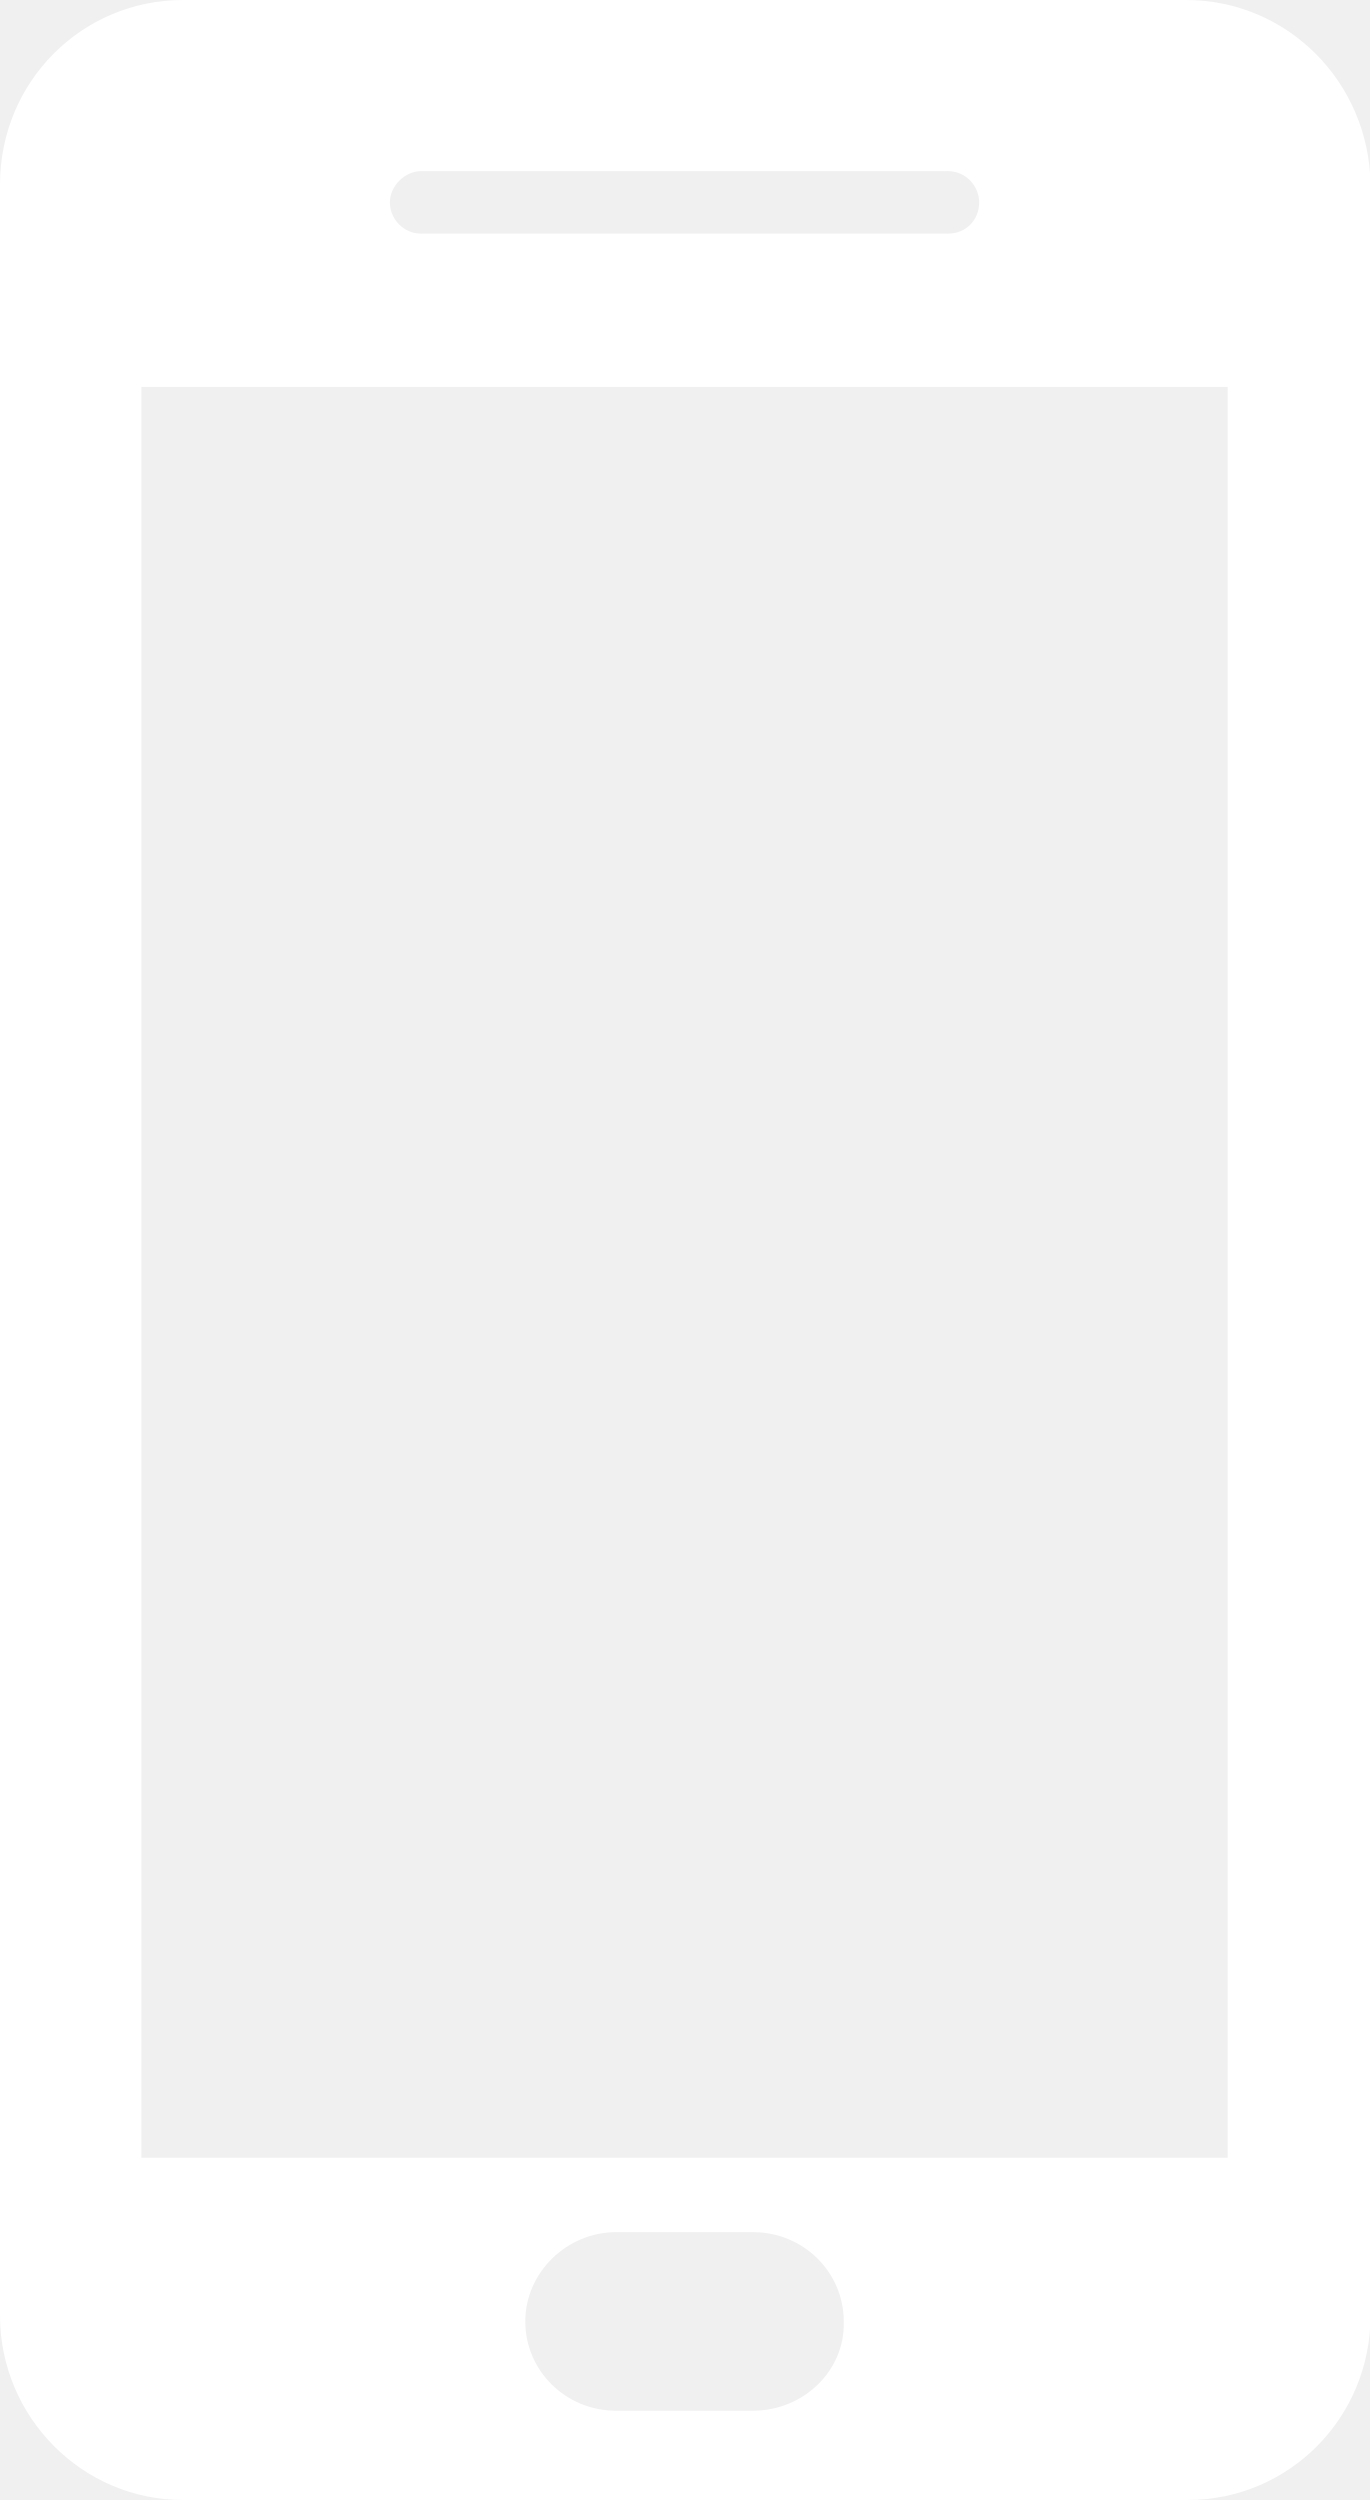
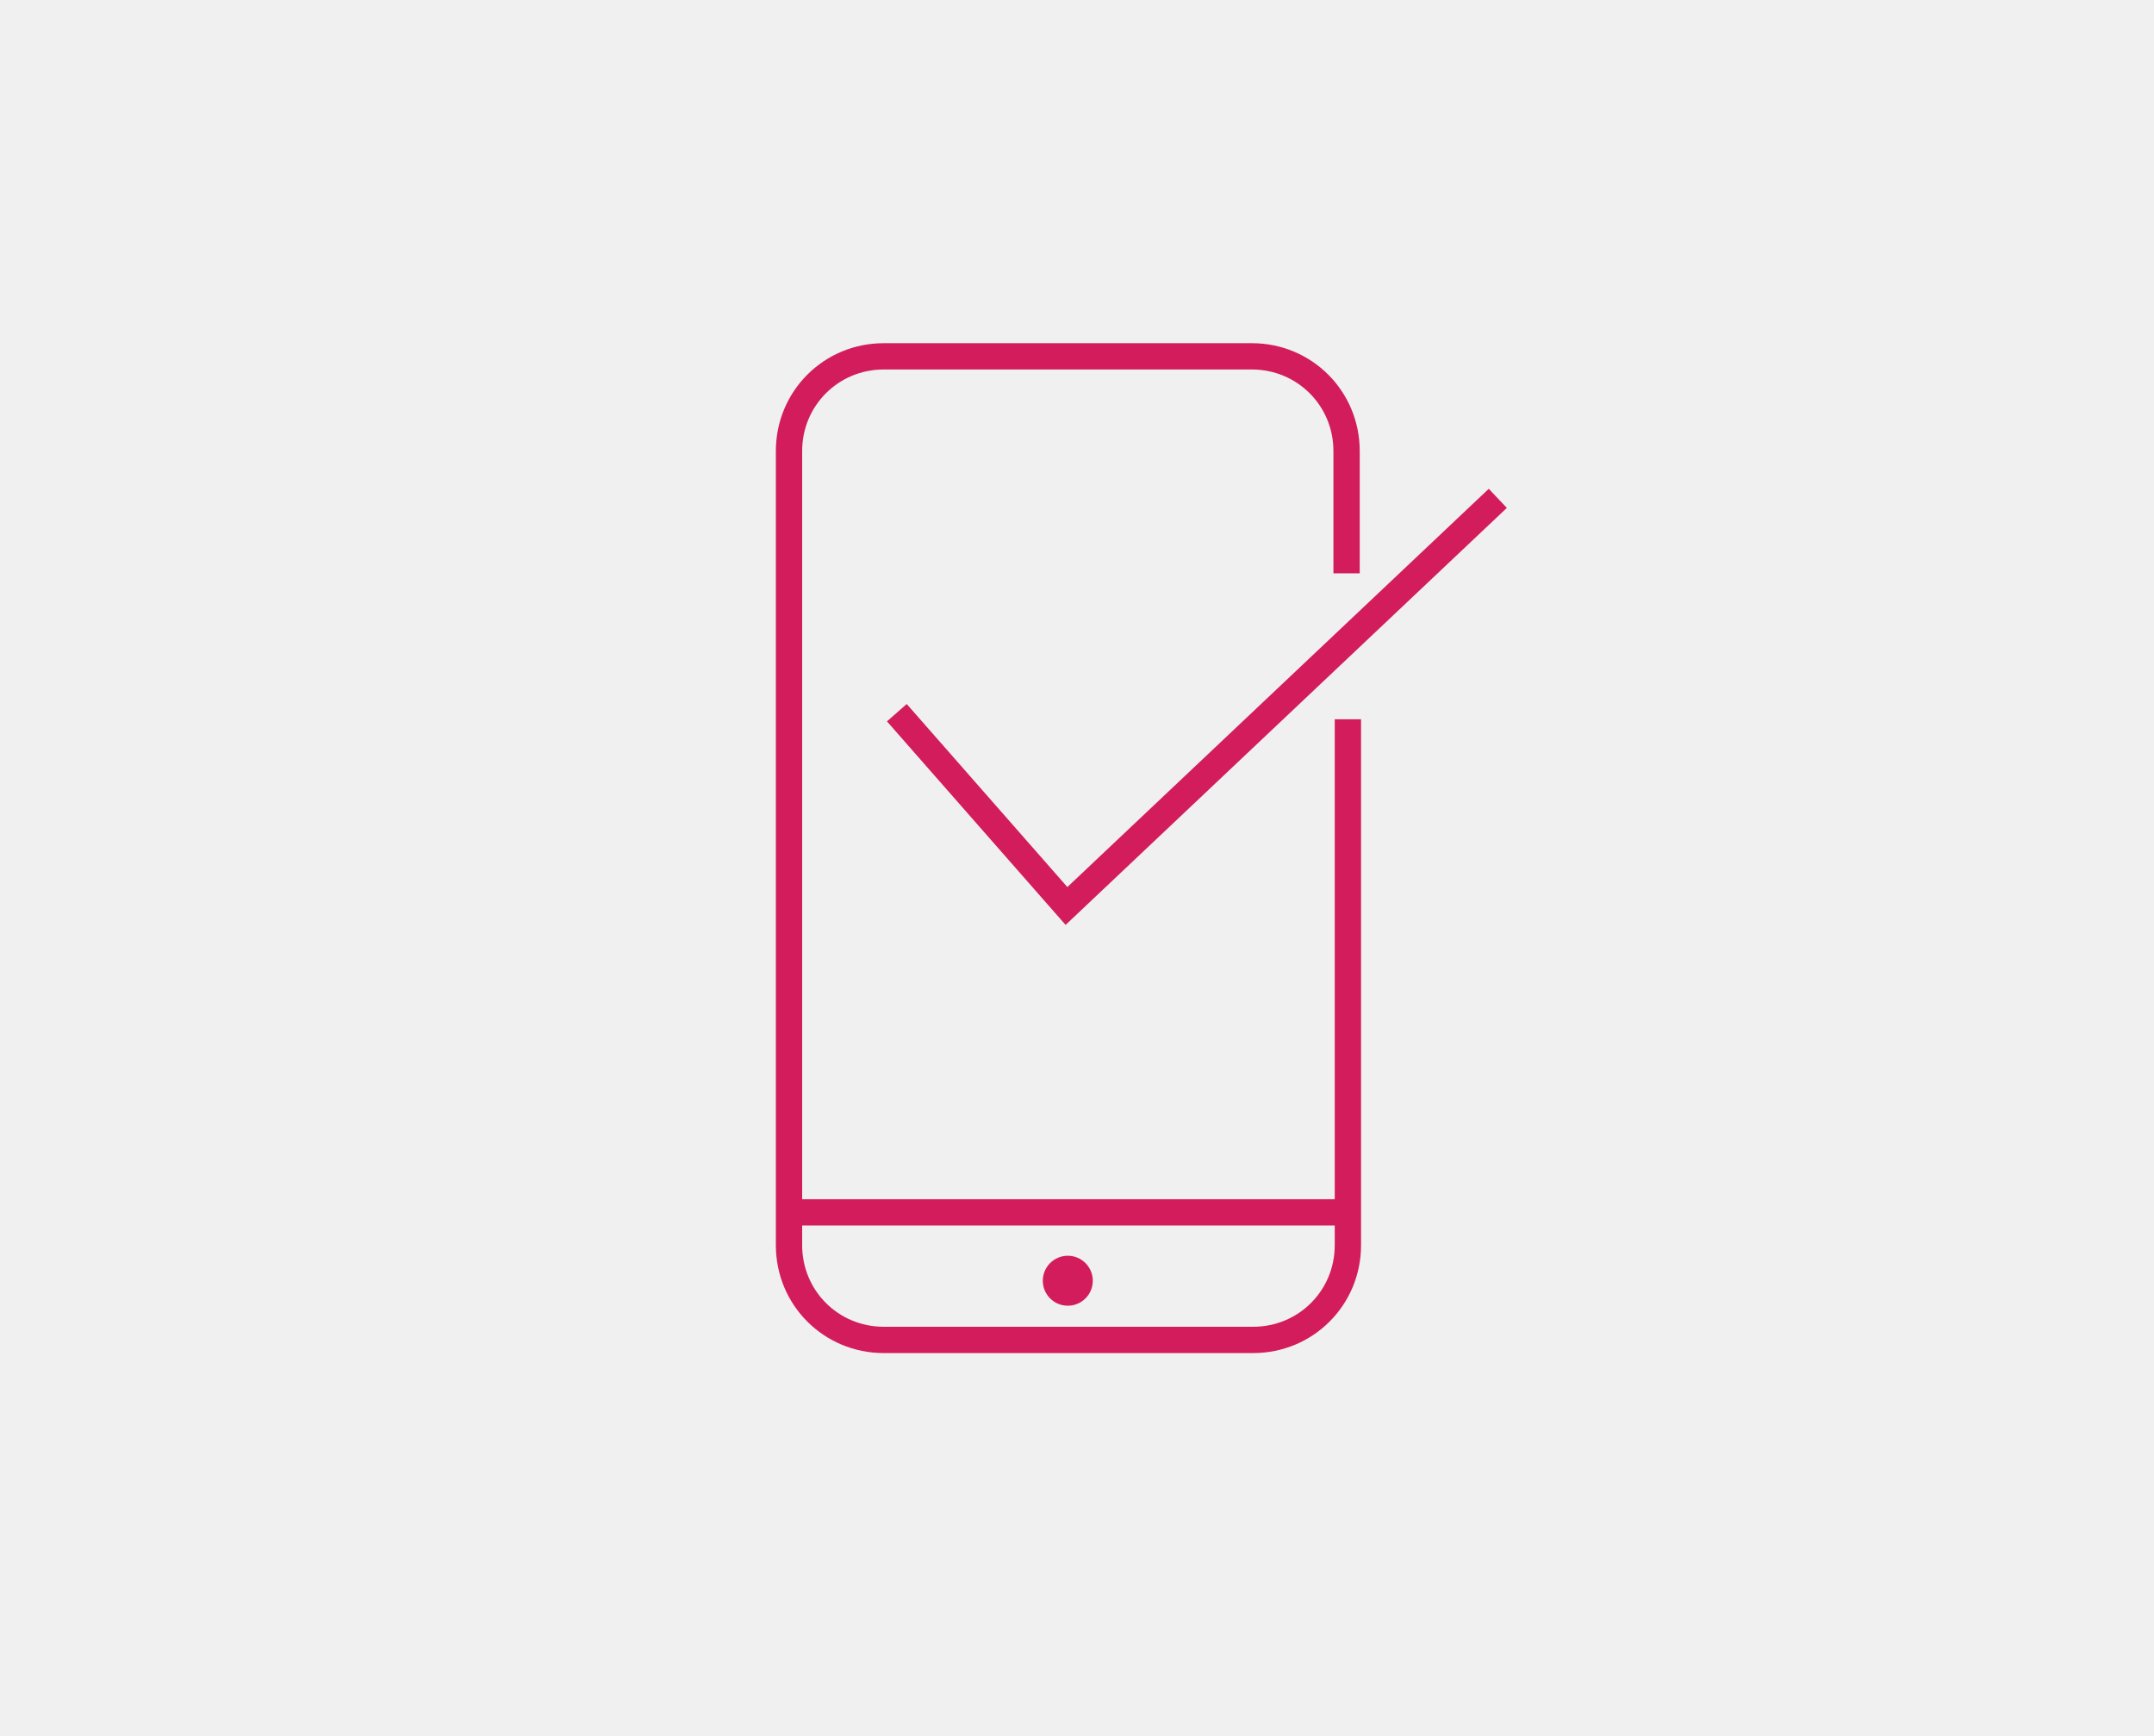
- <svg xmlns="http://www.w3.org/2000/svg" version="1.1" id="Layer_1" x="0px" y="0px" width="92px" height="168px" viewBox="0 0 92 168" style="enable-background:new 0 0 92 168;" xml:space="preserve">
-   <path d="M79.7,0H12.3C5.5,0,0,5.5,0,12.4v143.2c0,6.8,5.5,12.4,12.3,12.4h67.5c6.8,0,12.3-5.5,12.3-12.4V12.4C92,5.5,86.5,0,79.7,0z   M28.3,11.5h35.4c1.2,0,2.1,1,2.1,2.1c0,1.2-0.9,2.1-2.1,2.1H28.3c-1.2,0-2.1-1-2.1-2.1C26.2,12.5,27.2,11.5,28.3,11.5z M50.6,162  h-9.2c-3.4,0-6.1-2.7-6.1-6c0-3.3,2.8-6,6.1-6h9.2c3.4,0,6.1,2.7,6.1,6C56.8,159.3,54,162,50.6,162z M82.5,145h-73V26h73V145z" fill="#ffffff" />
+ <svg xmlns="http://www.w3.org/2000/svg" version="1.1" id="Layer_1" x="0px" y="0px" viewBox="0 0 163.8 132" enable-background="new 0 0 163.8 132" xml:space="preserve">
+   <line fill="none" stroke="#D31C5B" stroke-width="2" stroke-miterlimit="10" x1="60" y1="92.2" x2="102.5" y2="92.2" />
+   <circle fill="#D31C5B" cx="81.2" cy="97.4" r="1.9" />
+   <polyline fill="none" stroke="#D31C5B" stroke-width="2" stroke-miterlimit="10" points="68.2,54.2 81.1,68.9 113.9,37.9 " />
+   <path fill="none" stroke="#D31C5B" stroke-width="2" stroke-miterlimit="10" d="M102.4,43.6v-9.3c0-4-3.2-7.2-7.2-7.2H67.2  c-4,0-7.2,3.2-7.2,7.2v60.4c0,4,3.2,7.2,7.2,7.2h28.1c4,0,7.2-3.2,7.2-7.2v-40" />
</svg>
